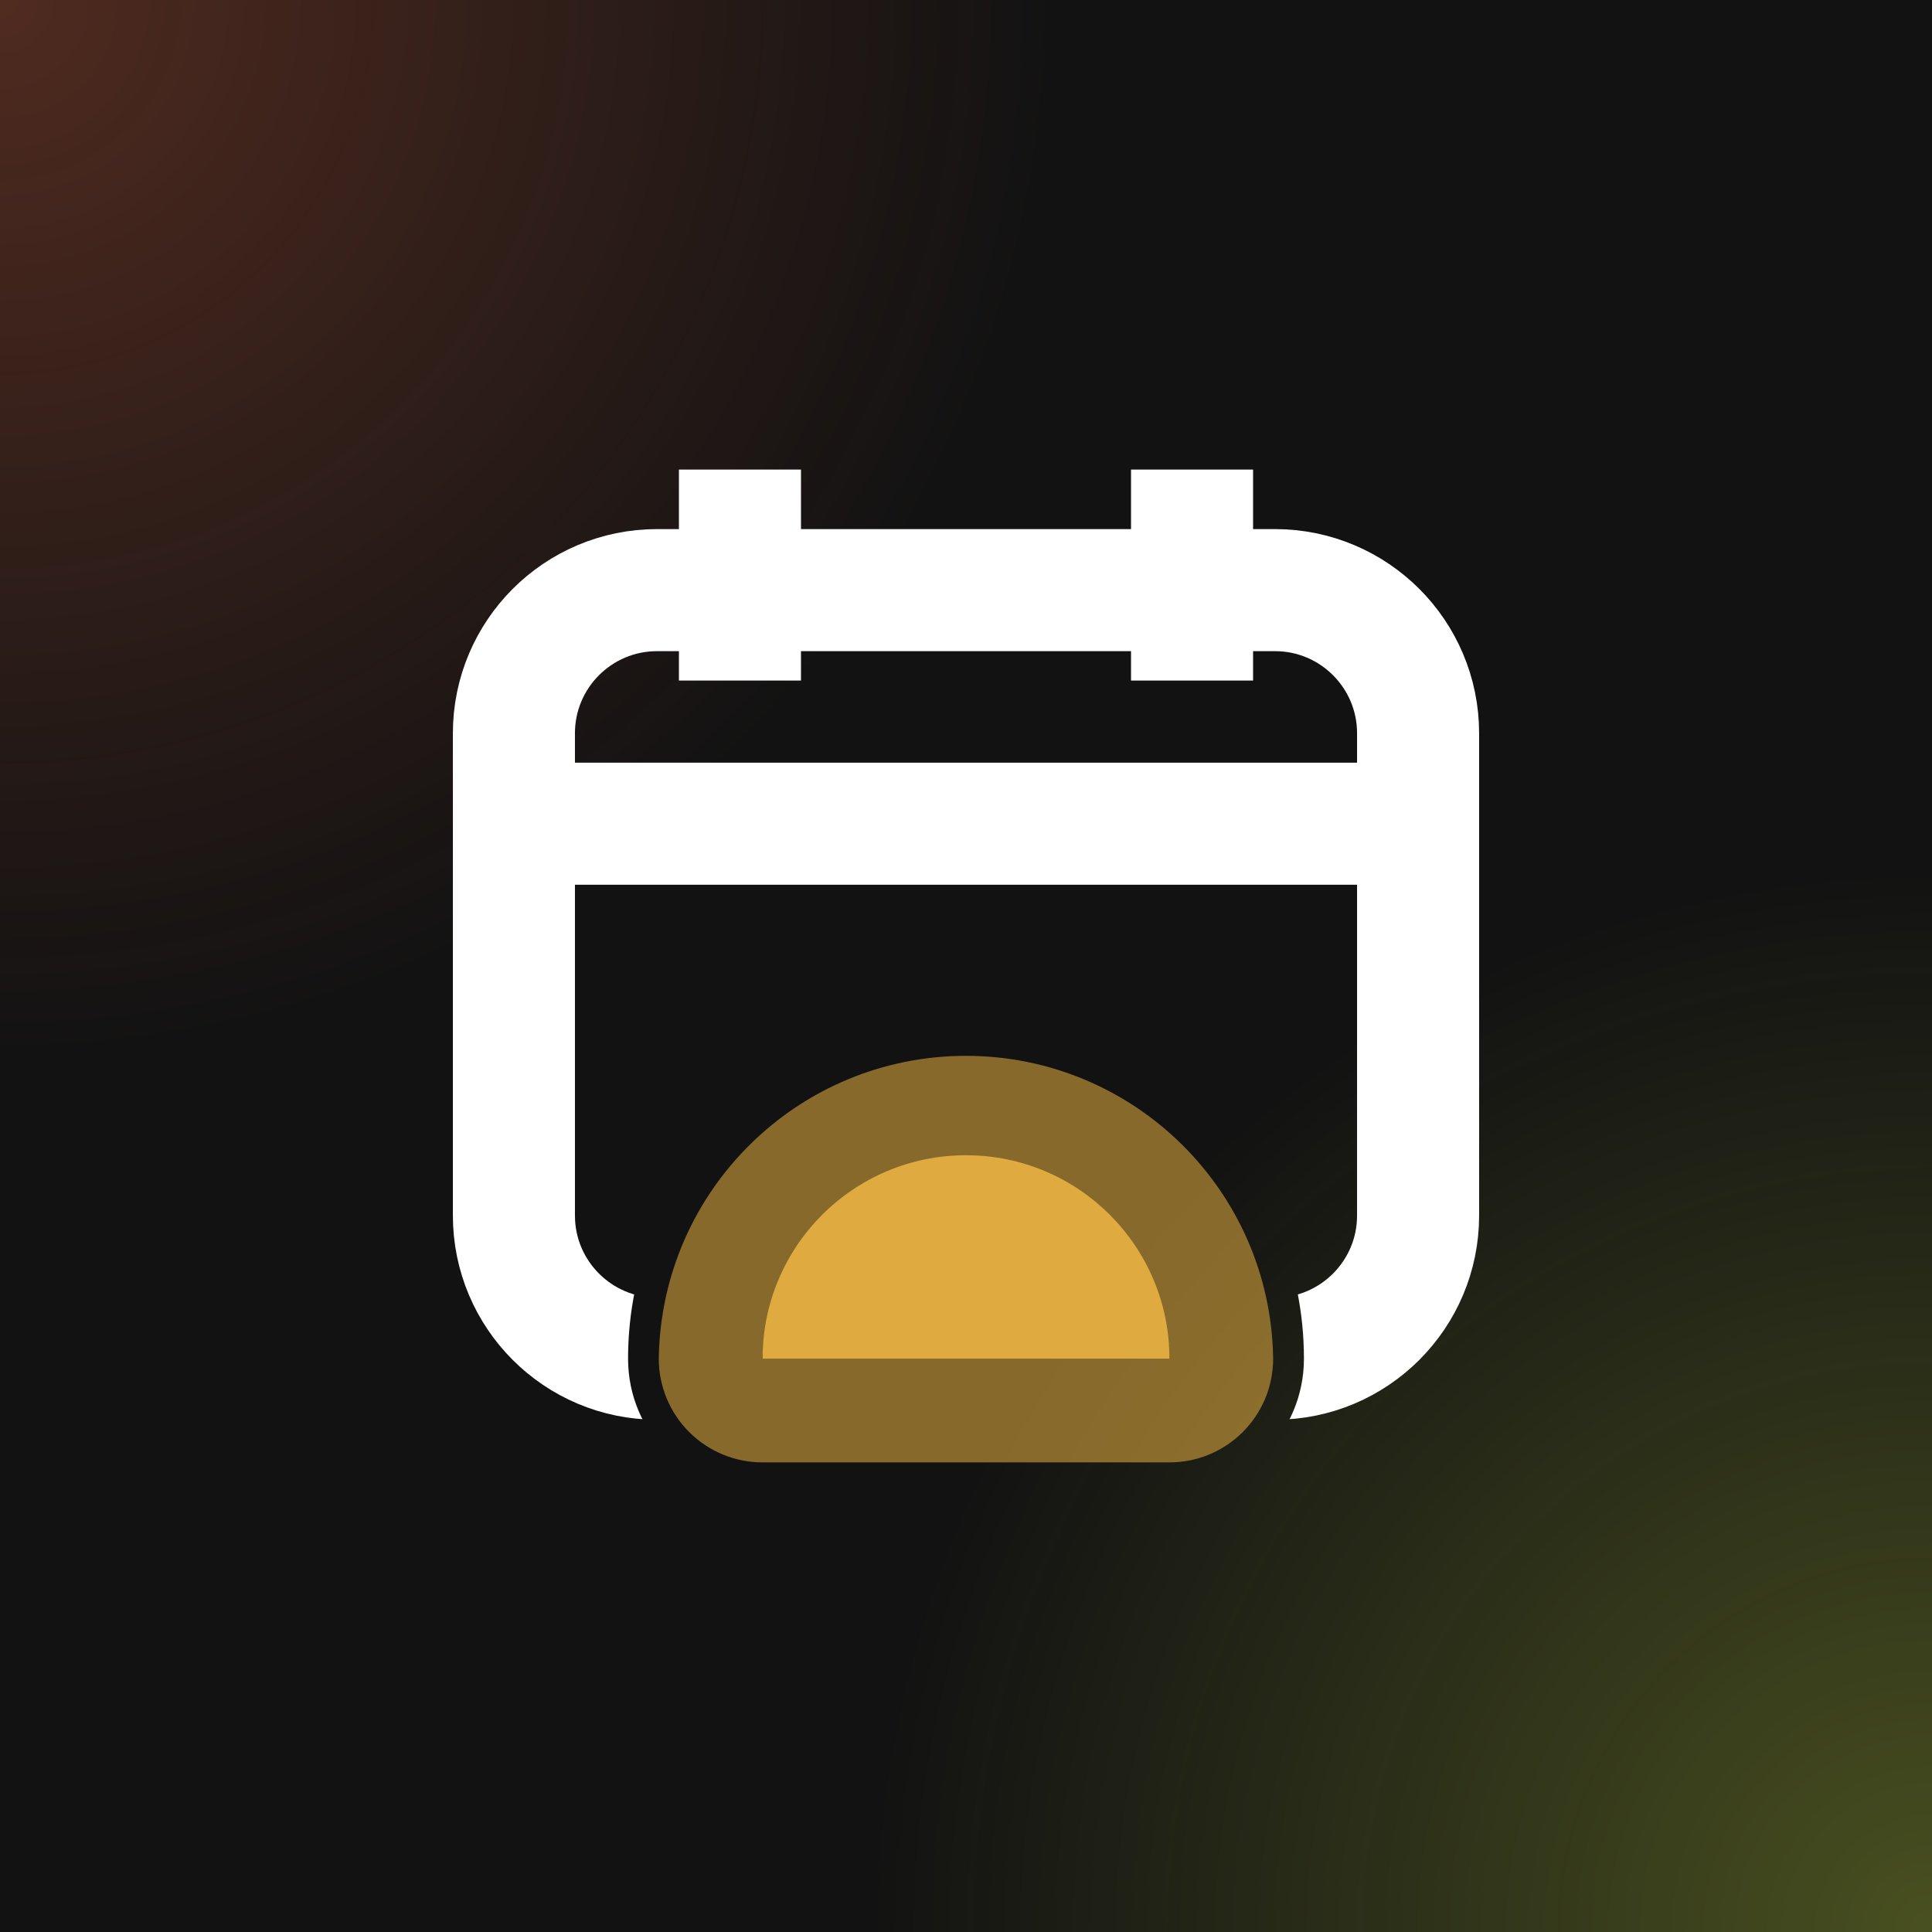
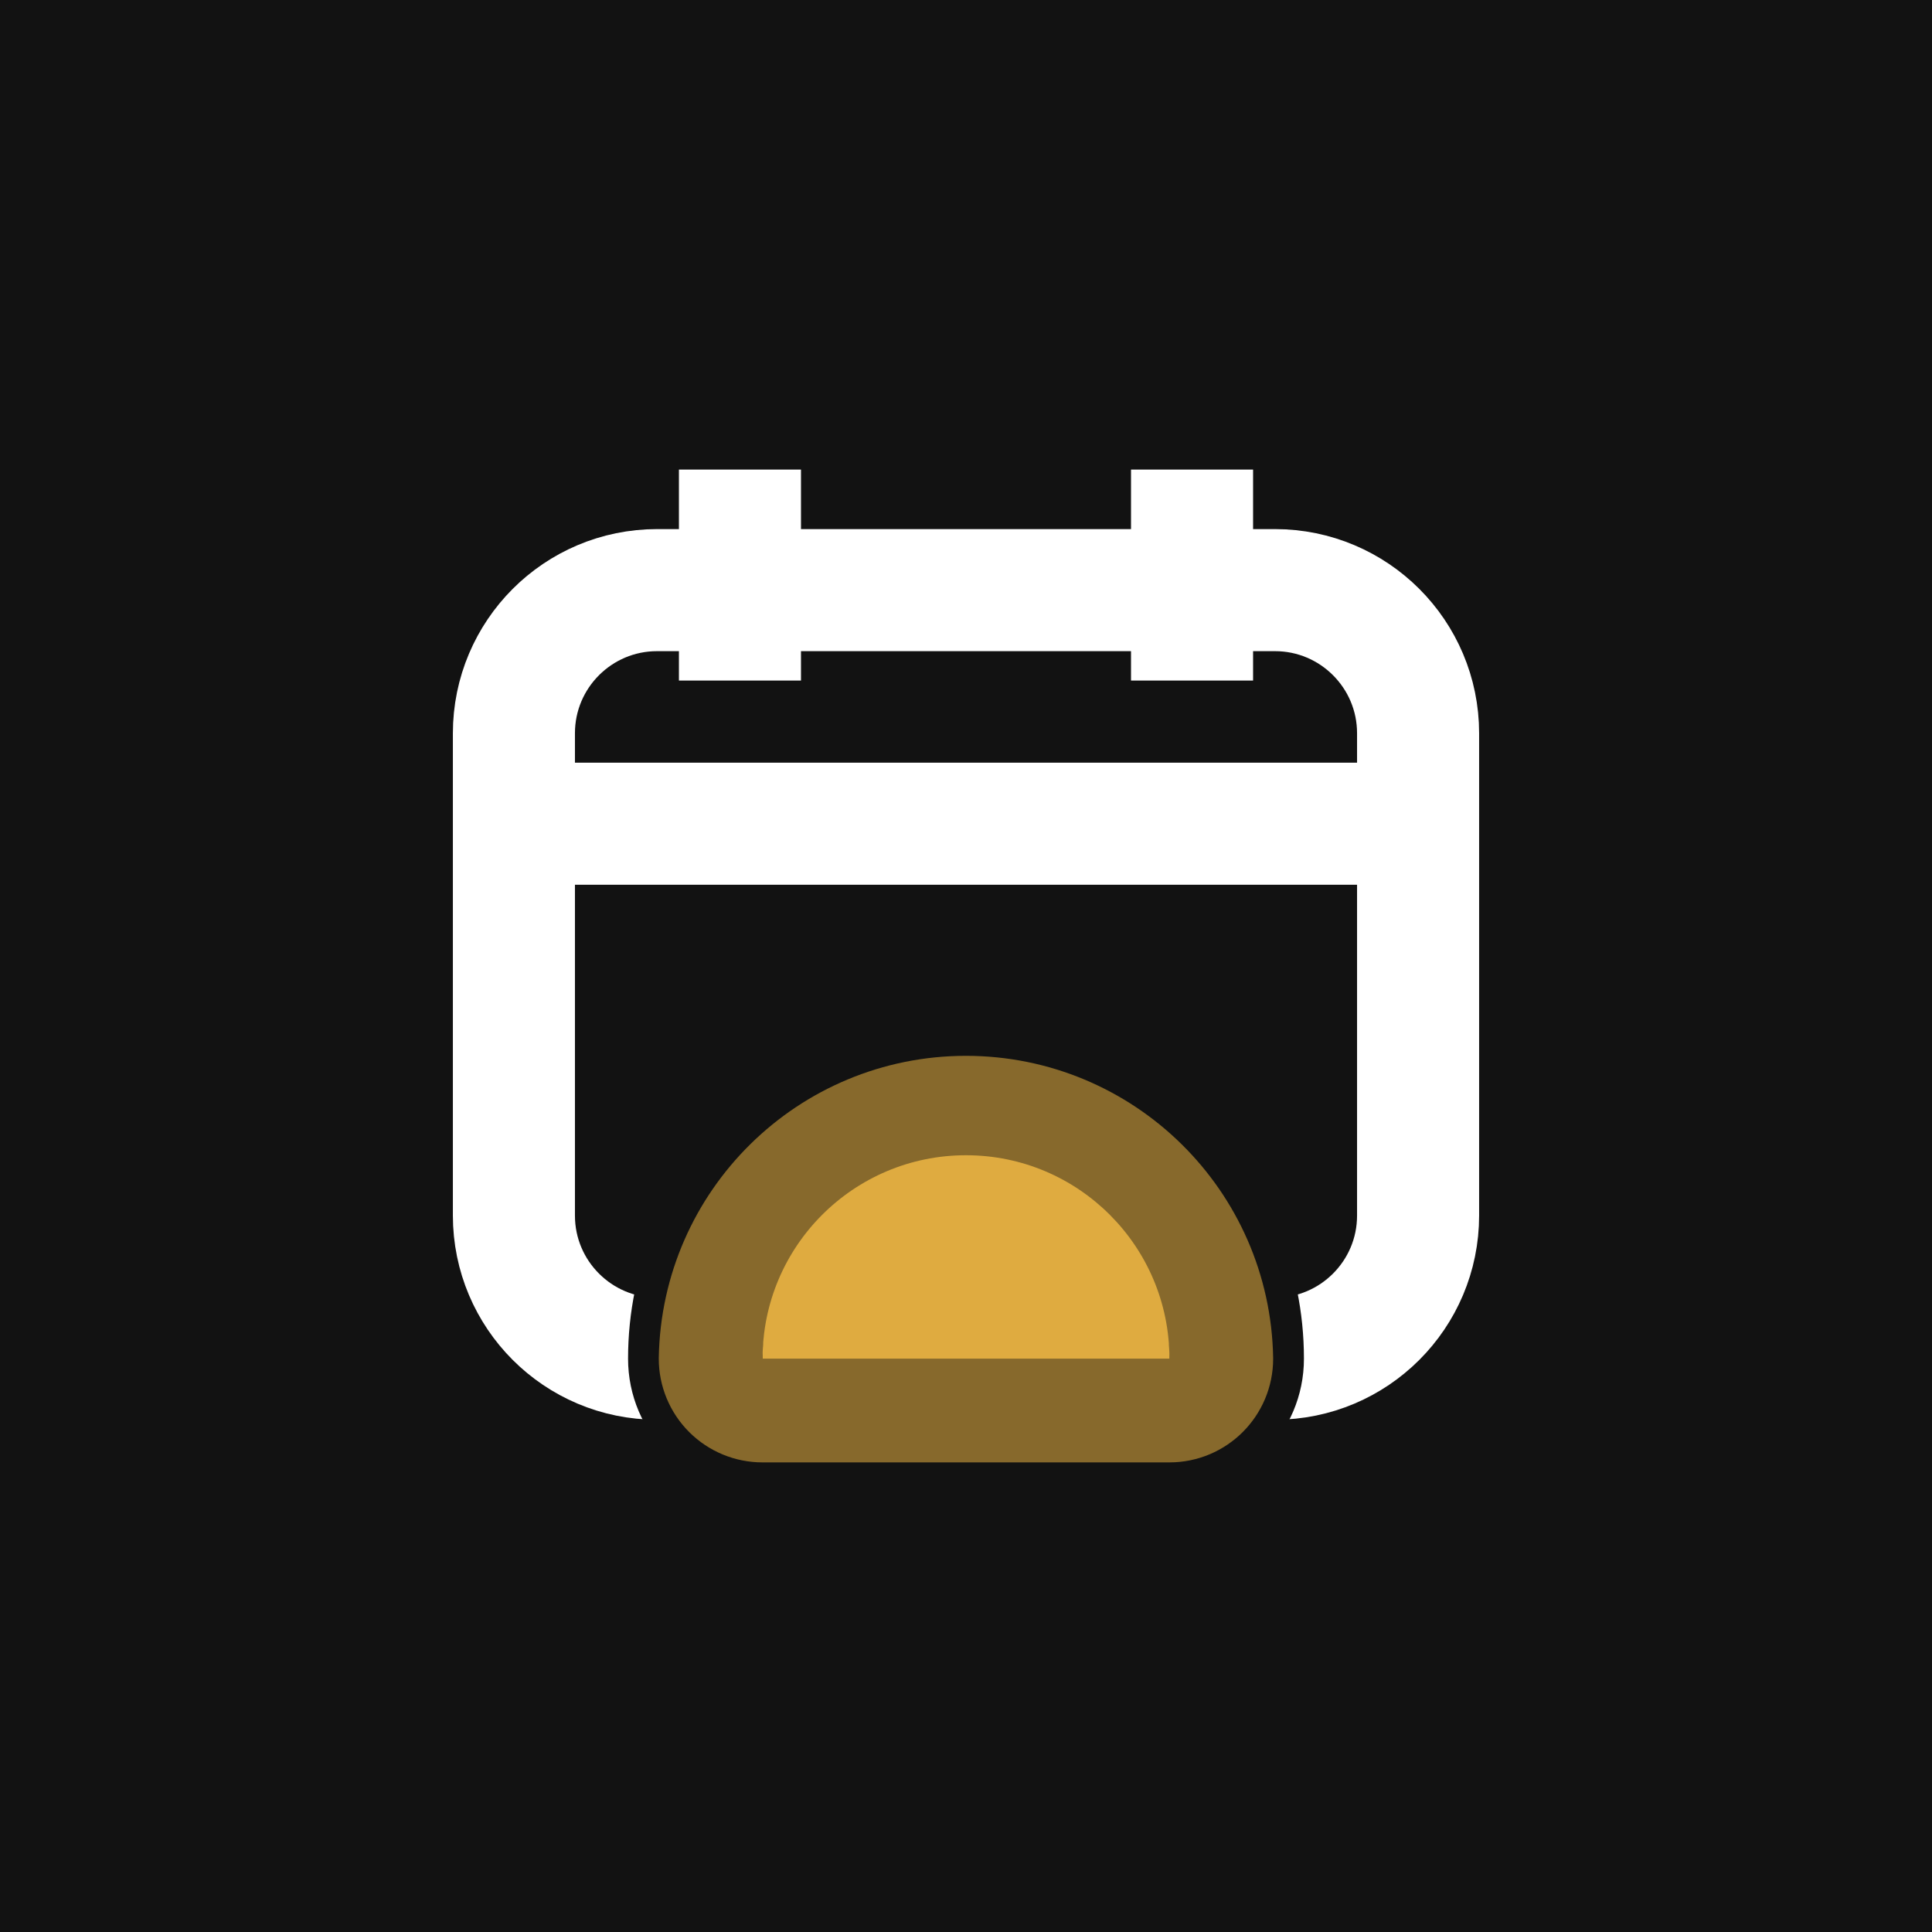
<svg xmlns="http://www.w3.org/2000/svg" viewBox="0 0 2000 2000">
  <defs>
-     <radialGradient id="app-glow-a" cx="0" cy="0" r="1100" gradientUnits="userSpaceOnUse">
-       <stop offset="0" stop-color="#DF6440" stop-opacity="0.3" />
-       <stop offset="1" stop-color="#DF6440" stop-opacity="0" />
-     </radialGradient>
-     <radialGradient id="app-glow-b" cx="2000" cy="2000" r="1100" gradientUnits="userSpaceOnUse">
-       <stop offset="0" stop-color="#C8DF40" stop-opacity="0.3" />
-       <stop offset="1" stop-color="#C8DF40" stop-opacity="0" />
-     </radialGradient>
    <mask id="app-knock" maskUnits="userSpaceOnUse" x="-500" y="-500" width="3000" height="3000">
      <rect x="-500" y="-500" width="3000" height="3000" fill="#fff" />
      <path d="M551.5,1560 A448.5,448.5 0 0 1 1448.5,1560 A178.5,178.5 0 0 1 1270,1738.5 L730,1738.5 A178.5,178.5 0 0 1 551.5,1560 Z" fill="#000" />
    </mask>
  </defs>
  <rect width="2000" height="2000" fill="#121212" />
-   <rect width="2000" height="2000" fill="url(#app-glow-a)" />
-   <rect width="2000" height="2000" fill="url(#app-glow-b)" />
  <g transform="translate(220 189.7) scale(0.78)">
    <g mask="url(#app-knock)" fill="none" stroke="#FFFFFF" stroke-width="162" stroke-linecap="butt">
      <rect x="400" y="540" width="1200" height="1020" rx="190" />
      <line x1="400" y1="850" x2="1600" y2="850" />
      <line x1="700" y1="380" x2="700" y2="660" />
      <line x1="1300" y1="380" x2="1300" y2="660" />
    </g>
    <path d="M661.1,1560 A338.9,338.9 0 0 1 1338.8,1560 A68.8,68.8 0 0 1 1270,1628.8 L730,1628.8 A68.8,68.8 0 0 1 661.1,1560 Z" fill="none" stroke="#DFAB40" stroke-width="137.7" opacity="0.57" />
    <path d="M730,1560 A270,270 0 0 1 1270,1560 Z" fill="#DFAB40" />
  </g>
</svg>
